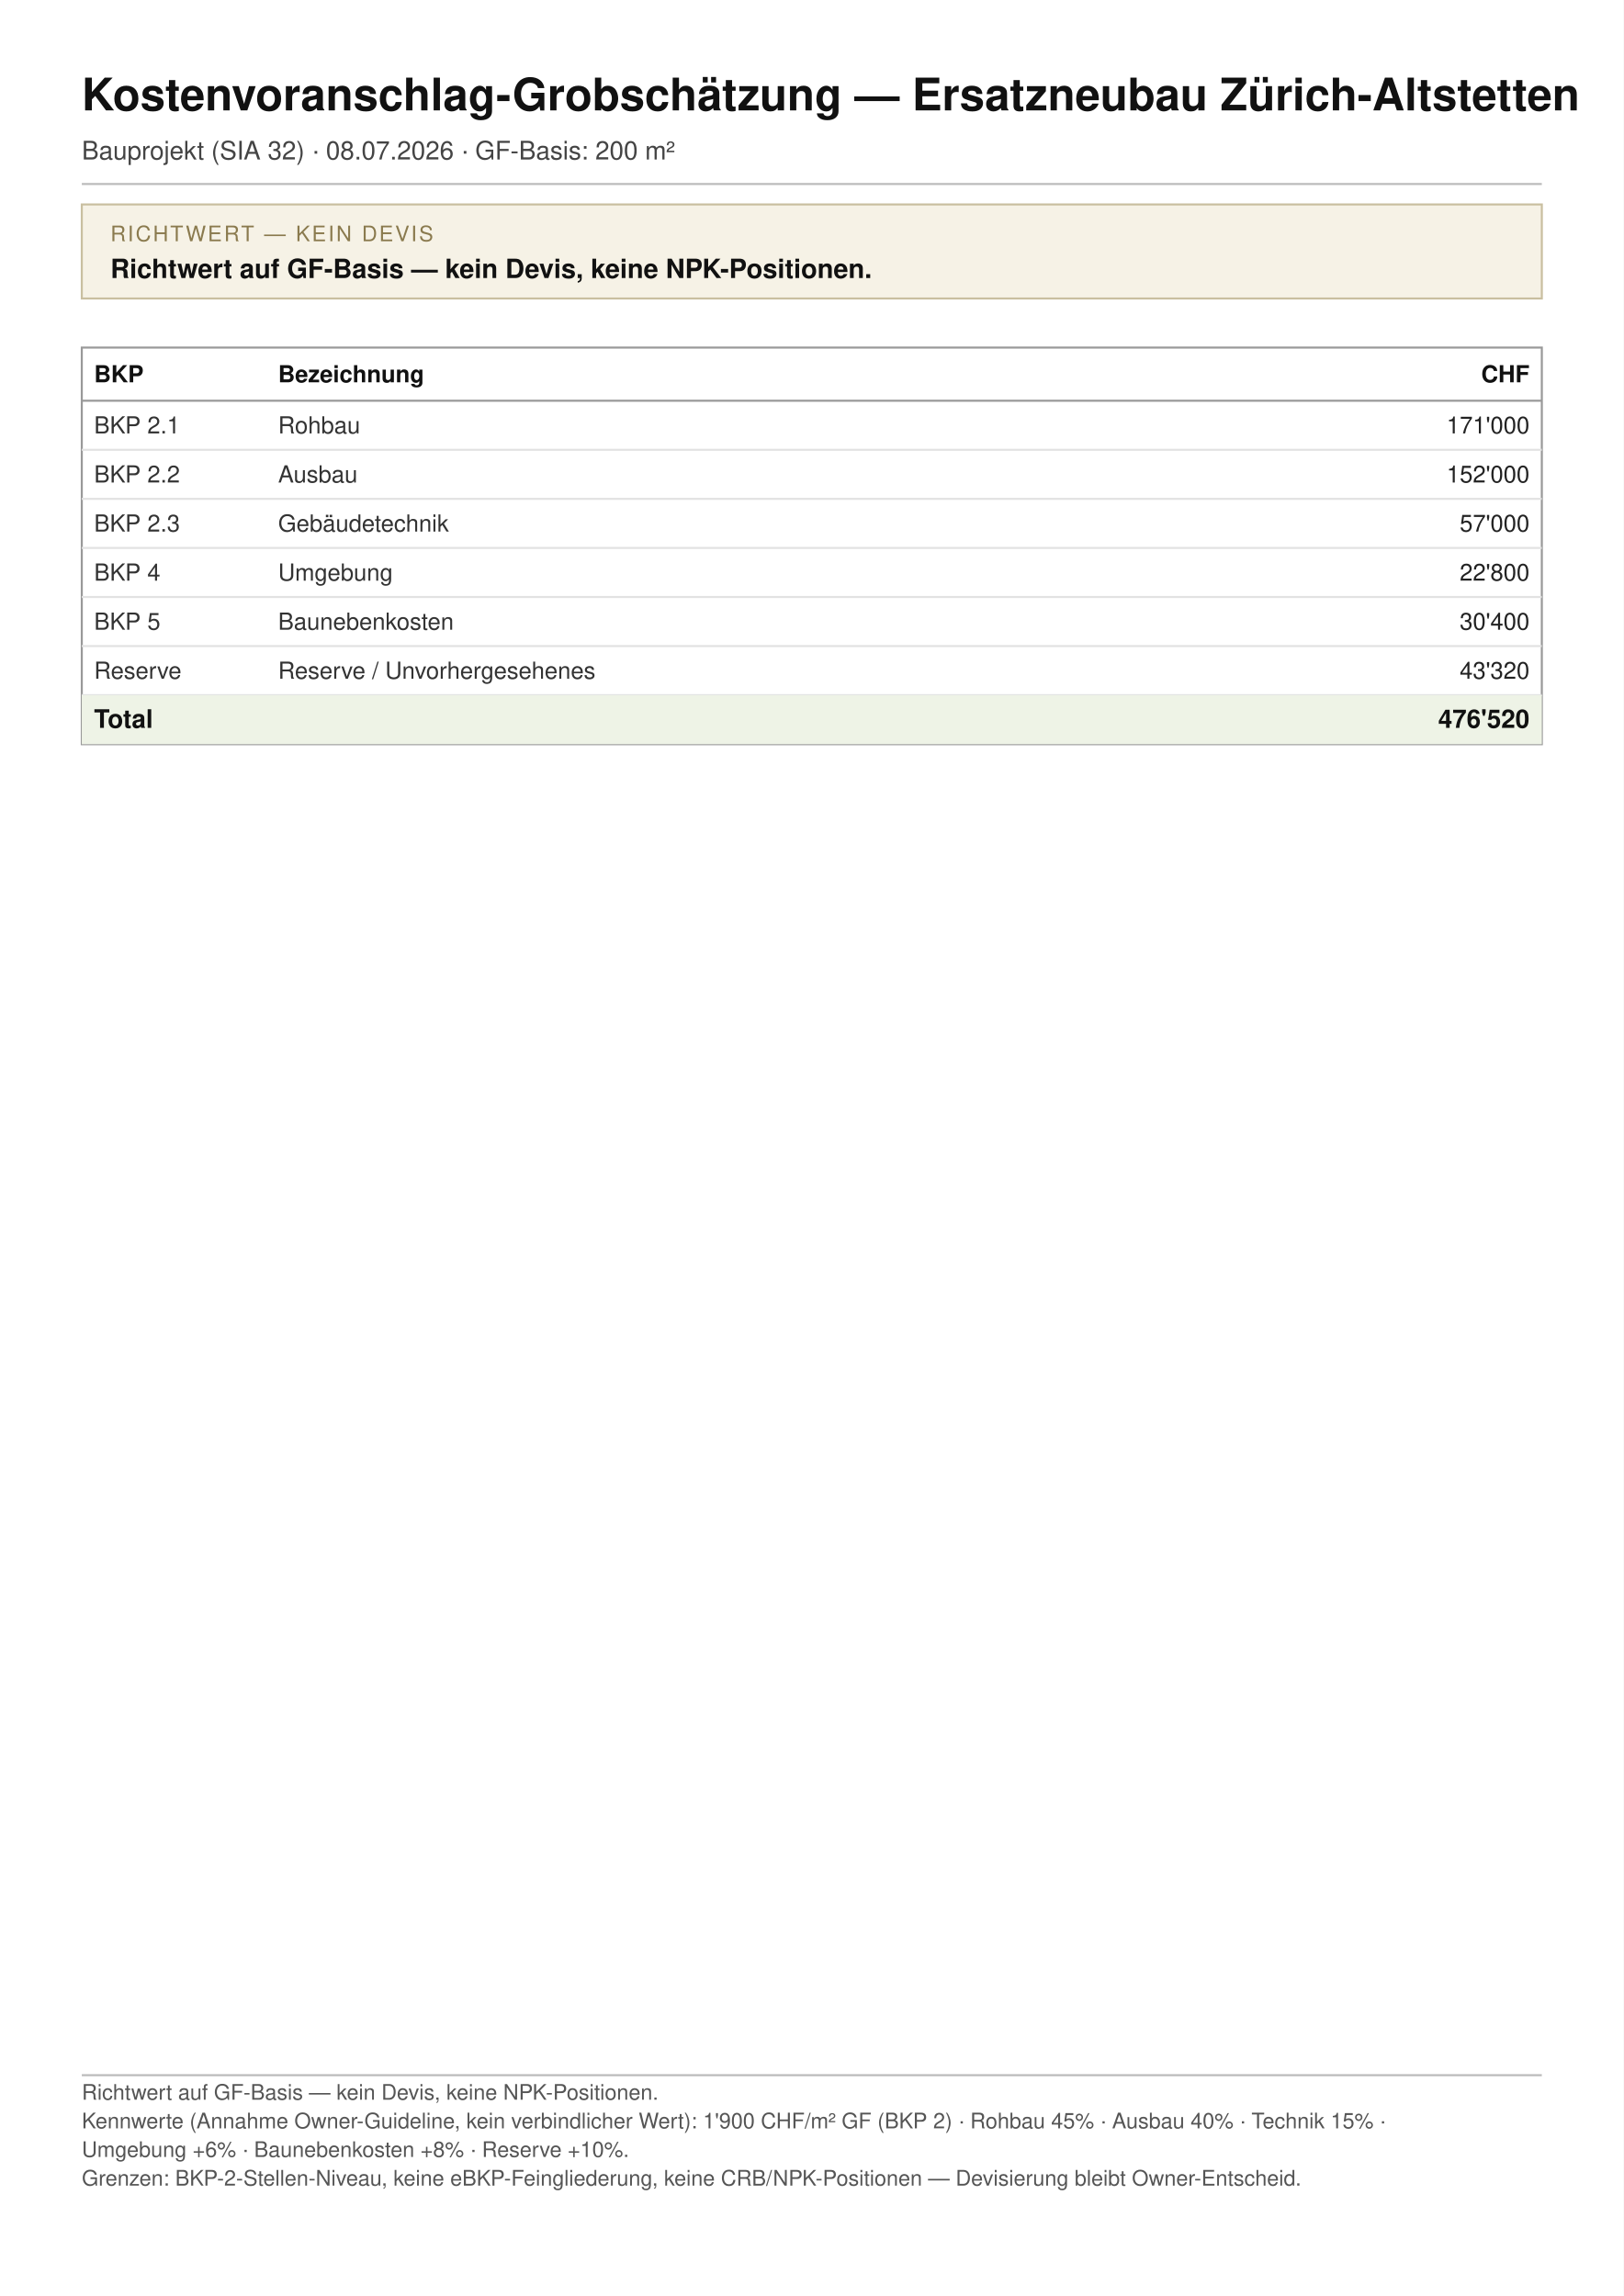
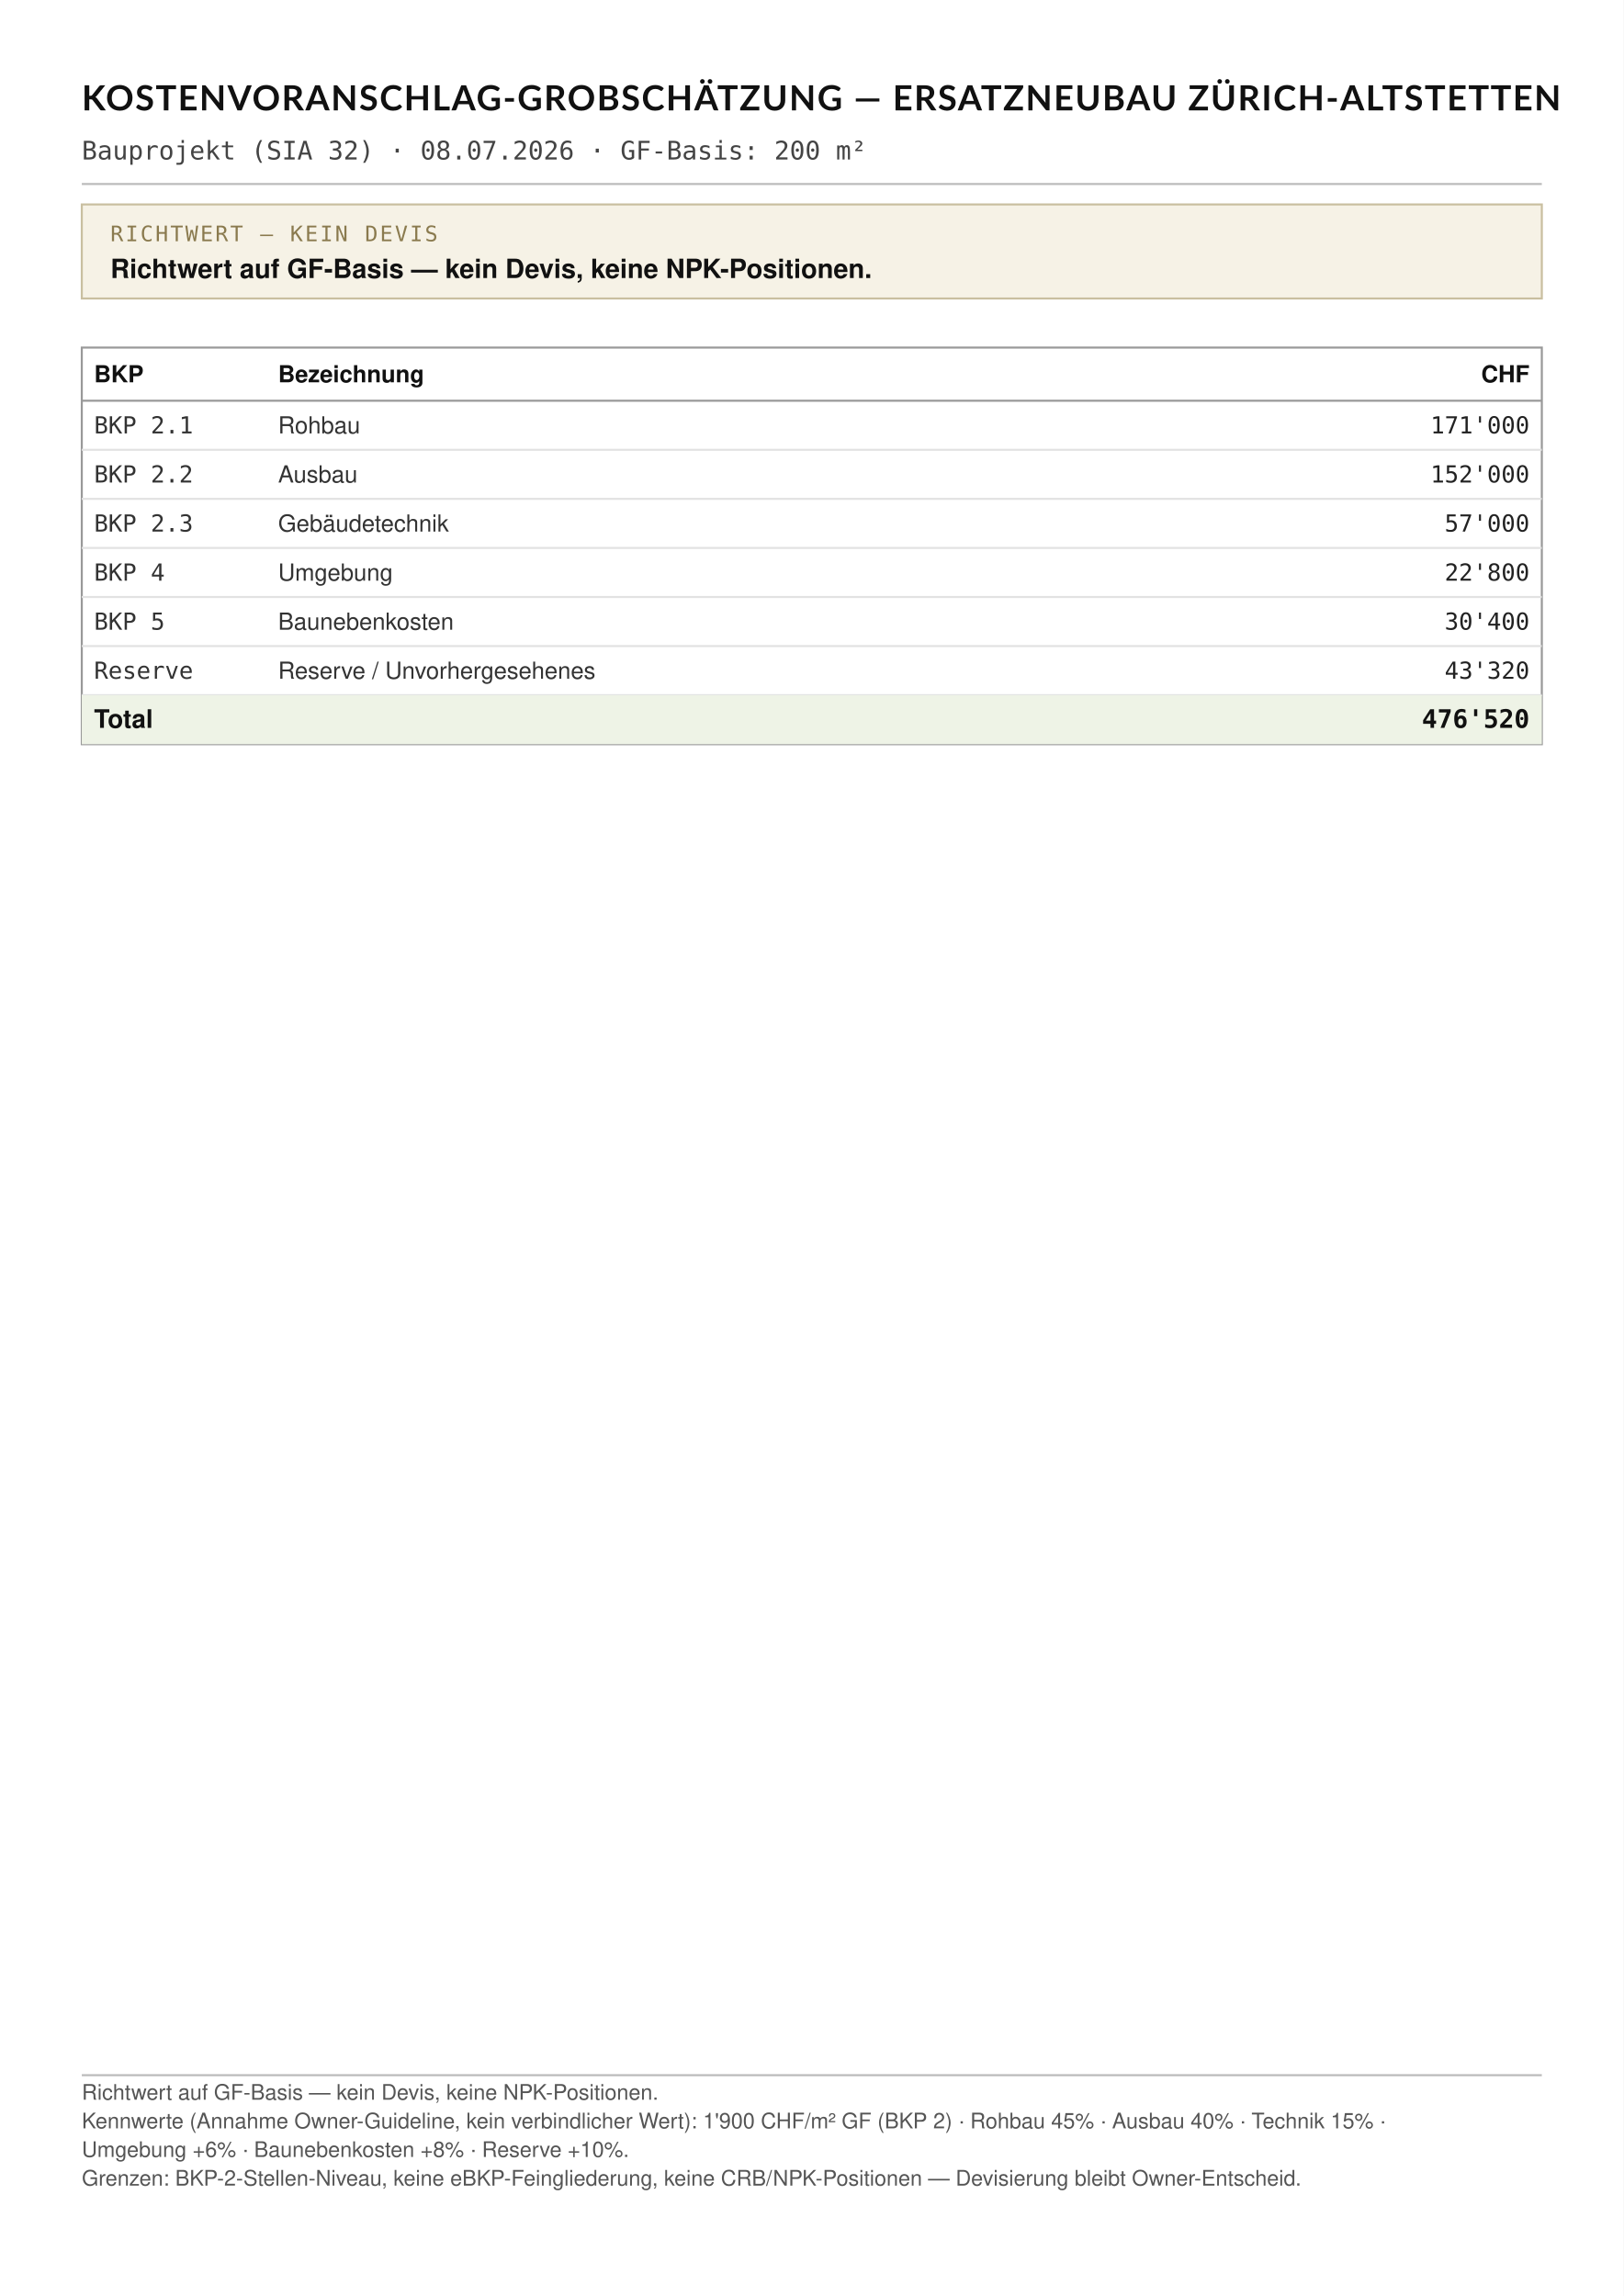
<svg xmlns="http://www.w3.org/2000/svg" viewBox="0 0 794 1123" font-family="Helvetica, Arial, sans-serif">
  <rect x="0" y="0" width="794" height="1123" fill="#ffffff" />
-   <text x="40" y="54" font-size="22" font-weight="bold" fill="#111111">Kostenvoranschlag-Grobschätzung — Ersatzneubau Zürich-Altstetten</text>
-   <text x="40" y="78" font-size="12.5" fill="#444444">Bauprojekt (SIA 32) · 08.07.2026 · GF-Basis: 200 m²</text>
+   <text x="40" y="54" font-weight="bold" font-family="'Lato', Helvetica, Arial, sans-serif" letter-spacing="0.04em" font-size="17" fill="#111111">KOSTENVORANSCHLAG-GROBSCHÄTZUNG — ERSATZNEUBAU ZÜRICH-ALTSTETTEN</text>
+   <text x="40" y="78" font-family="'IBM Plex Mono', ui-monospace, monospace" font-size="12.5" font-feature-settings="'tnum'" fill="#444444">Bauprojekt (SIA 32) · 08.07.2026 · GF-Basis: 200 m²</text>
  <line x1="40" y1="90" x2="754" y2="90" stroke="#bbbbbb" stroke-width="1" />
  <rect x="40" y="100" width="714" height="46" fill="#f6f2e6" stroke="#c9bfa0" stroke-width="1" />
-   <text x="54" y="118" font-size="10.5" letter-spacing="1" fill="#8a7a4e">RICHTWERT — KEIN DEVIS</text>
+   <text x="54" y="118" font-family="'IBM Plex Mono', ui-monospace, monospace" font-size="10.5" font-feature-settings="'tnum'" letter-spacing="1" fill="#8a7a4e">RICHTWERT — KEIN DEVIS</text>
  <text x="54" y="136" font-size="13" font-weight="bold" fill="#111111">Richtwert auf GF-Basis — kein Devis, keine NPK-Positionen.</text>
  <rect x="40" y="170" width="714" height="194" fill="none" stroke="#999999" stroke-width="1" />
  <text x="46" y="187" font-size="11.5" font-weight="bold" fill="#111111">BKP</text>
  <text x="136" y="187" font-size="11.5" font-weight="bold" fill="#111111">Bezeichnung</text>
  <text x="748.00" y="187" font-size="11.5" font-weight="bold" text-anchor="end" fill="#111111">CHF</text>
  <line x1="40" y1="196" x2="754" y2="196" stroke="#999999" stroke-width="1" />
-   <text x="46" y="212.00" font-size="11.5" fill="#333333">BKP 2.1</text>
+   <text x="46" y="212.00" font-family="'IBM Plex Mono', ui-monospace, monospace" font-size="11.5" font-feature-settings="'tnum'" fill="#333333">BKP 2.1</text>
  <text x="136" y="212.00" font-size="11.5" fill="#333333">Rohbau</text>
-   <text x="748.00" y="212.00" font-size="11.5" text-anchor="end" fill="#222222">171'000</text>
+   <text x="748.00" y="212.00" font-family="'IBM Plex Mono', ui-monospace, monospace" font-size="11.5" font-feature-settings="'tnum'" text-anchor="end" fill="#222222">171'000</text>
  <line x1="40" y1="220.00" x2="754" y2="220.00" stroke="#e2e2e2" stroke-width="1" />
-   <text x="46" y="236.00" font-size="11.5" fill="#333333">BKP 2.2</text>
+   <text x="46" y="236.00" font-family="'IBM Plex Mono', ui-monospace, monospace" font-size="11.5" font-feature-settings="'tnum'" fill="#333333">BKP 2.2</text>
  <text x="136" y="236.00" font-size="11.5" fill="#333333">Ausbau</text>
-   <text x="748.00" y="236.00" font-size="11.5" text-anchor="end" fill="#222222">152'000</text>
+   <text x="748.00" y="236.00" font-family="'IBM Plex Mono', ui-monospace, monospace" font-size="11.5" font-feature-settings="'tnum'" text-anchor="end" fill="#222222">152'000</text>
  <line x1="40" y1="244.00" x2="754" y2="244.00" stroke="#e2e2e2" stroke-width="1" />
-   <text x="46" y="260.00" font-size="11.5" fill="#333333">BKP 2.3</text>
+   <text x="46" y="260.00" font-family="'IBM Plex Mono', ui-monospace, monospace" font-size="11.5" font-feature-settings="'tnum'" fill="#333333">BKP 2.3</text>
  <text x="136" y="260.00" font-size="11.5" fill="#333333">Gebäudetechnik</text>
-   <text x="748.00" y="260.00" font-size="11.5" text-anchor="end" fill="#222222">57'000</text>
+   <text x="748.00" y="260.00" font-family="'IBM Plex Mono', ui-monospace, monospace" font-size="11.5" font-feature-settings="'tnum'" text-anchor="end" fill="#222222">57'000</text>
  <line x1="40" y1="268.00" x2="754" y2="268.00" stroke="#e2e2e2" stroke-width="1" />
-   <text x="46" y="284.00" font-size="11.5" fill="#333333">BKP 4</text>
+   <text x="46" y="284.00" font-family="'IBM Plex Mono', ui-monospace, monospace" font-size="11.5" font-feature-settings="'tnum'" fill="#333333">BKP 4</text>
  <text x="136" y="284.00" font-size="11.5" fill="#333333">Umgebung</text>
-   <text x="748.00" y="284.00" font-size="11.5" text-anchor="end" fill="#222222">22'800</text>
+   <text x="748.00" y="284.00" font-family="'IBM Plex Mono', ui-monospace, monospace" font-size="11.5" font-feature-settings="'tnum'" text-anchor="end" fill="#222222">22'800</text>
  <line x1="40" y1="292.00" x2="754" y2="292.00" stroke="#e2e2e2" stroke-width="1" />
-   <text x="46" y="308.00" font-size="11.5" fill="#333333">BKP 5</text>
+   <text x="46" y="308.00" font-family="'IBM Plex Mono', ui-monospace, monospace" font-size="11.5" font-feature-settings="'tnum'" fill="#333333">BKP 5</text>
  <text x="136" y="308.00" font-size="11.5" fill="#333333">Baunebenkosten</text>
-   <text x="748.00" y="308.00" font-size="11.5" text-anchor="end" fill="#222222">30'400</text>
+   <text x="748.00" y="308.00" font-family="'IBM Plex Mono', ui-monospace, monospace" font-size="11.5" font-feature-settings="'tnum'" text-anchor="end" fill="#222222">30'400</text>
  <line x1="40" y1="316.00" x2="754" y2="316.00" stroke="#e2e2e2" stroke-width="1" />
-   <text x="46" y="332.00" font-size="11.5" fill="#333333">Reserve</text>
+   <text x="46" y="332.00" font-family="'IBM Plex Mono', ui-monospace, monospace" font-size="11.5" font-feature-settings="'tnum'" fill="#333333">Reserve</text>
  <text x="136" y="332.00" font-size="11.5" fill="#333333">Reserve / Unvorhergesehenes</text>
-   <text x="748.00" y="332.00" font-size="11.5" text-anchor="end" fill="#222222">43'320</text>
+   <text x="748.00" y="332.00" font-family="'IBM Plex Mono', ui-monospace, monospace" font-size="11.5" font-feature-settings="'tnum'" text-anchor="end" fill="#222222">43'320</text>
  <line x1="40" y1="340.00" x2="754" y2="340.00" stroke="#e2e2e2" stroke-width="1" />
  <rect x="40" y="340.00" width="714" height="24" fill="#eef3e6" />
  <text x="46" y="356.00" font-size="12.5" font-weight="bold" fill="#111111">Total</text>
-   <text x="748.00" y="356.00" font-size="12.5" font-weight="bold" text-anchor="end" fill="#111111">476'520</text>
+   <text x="748.00" y="356.00" font-family="'IBM Plex Mono', ui-monospace, monospace" font-size="12.5" font-feature-settings="'tnum'" font-weight="bold" text-anchor="end" fill="#111111">476'520</text>
  <line x1="40" y1="1015" x2="754" y2="1015" stroke="#bbbbbb" stroke-width="1" />
  <text x="40" y="1027.00" font-size="10.5" fill="#555555">Richtwert auf GF-Basis — kein Devis, keine NPK-Positionen.</text>
  <text x="40" y="1041.00" font-size="10.5" fill="#555555">Kennwerte (Annahme Owner-Guideline, kein verbindlicher Wert): 1'900 CHF/m² GF (BKP 2) · Rohbau 45% · Ausbau 40% · Technik 15% ·</text>
  <text x="40" y="1055.00" font-size="10.5" fill="#555555">Umgebung +6% · Baunebenkosten +8% · Reserve +10%.</text>
  <text x="40" y="1069.00" font-size="10.5" fill="#555555">Grenzen: BKP-2-Stellen-Niveau, keine eBKP-Feingliederung, keine CRB/NPK-Positionen — Devisierung bleibt Owner-Entscheid.</text>
</svg>
